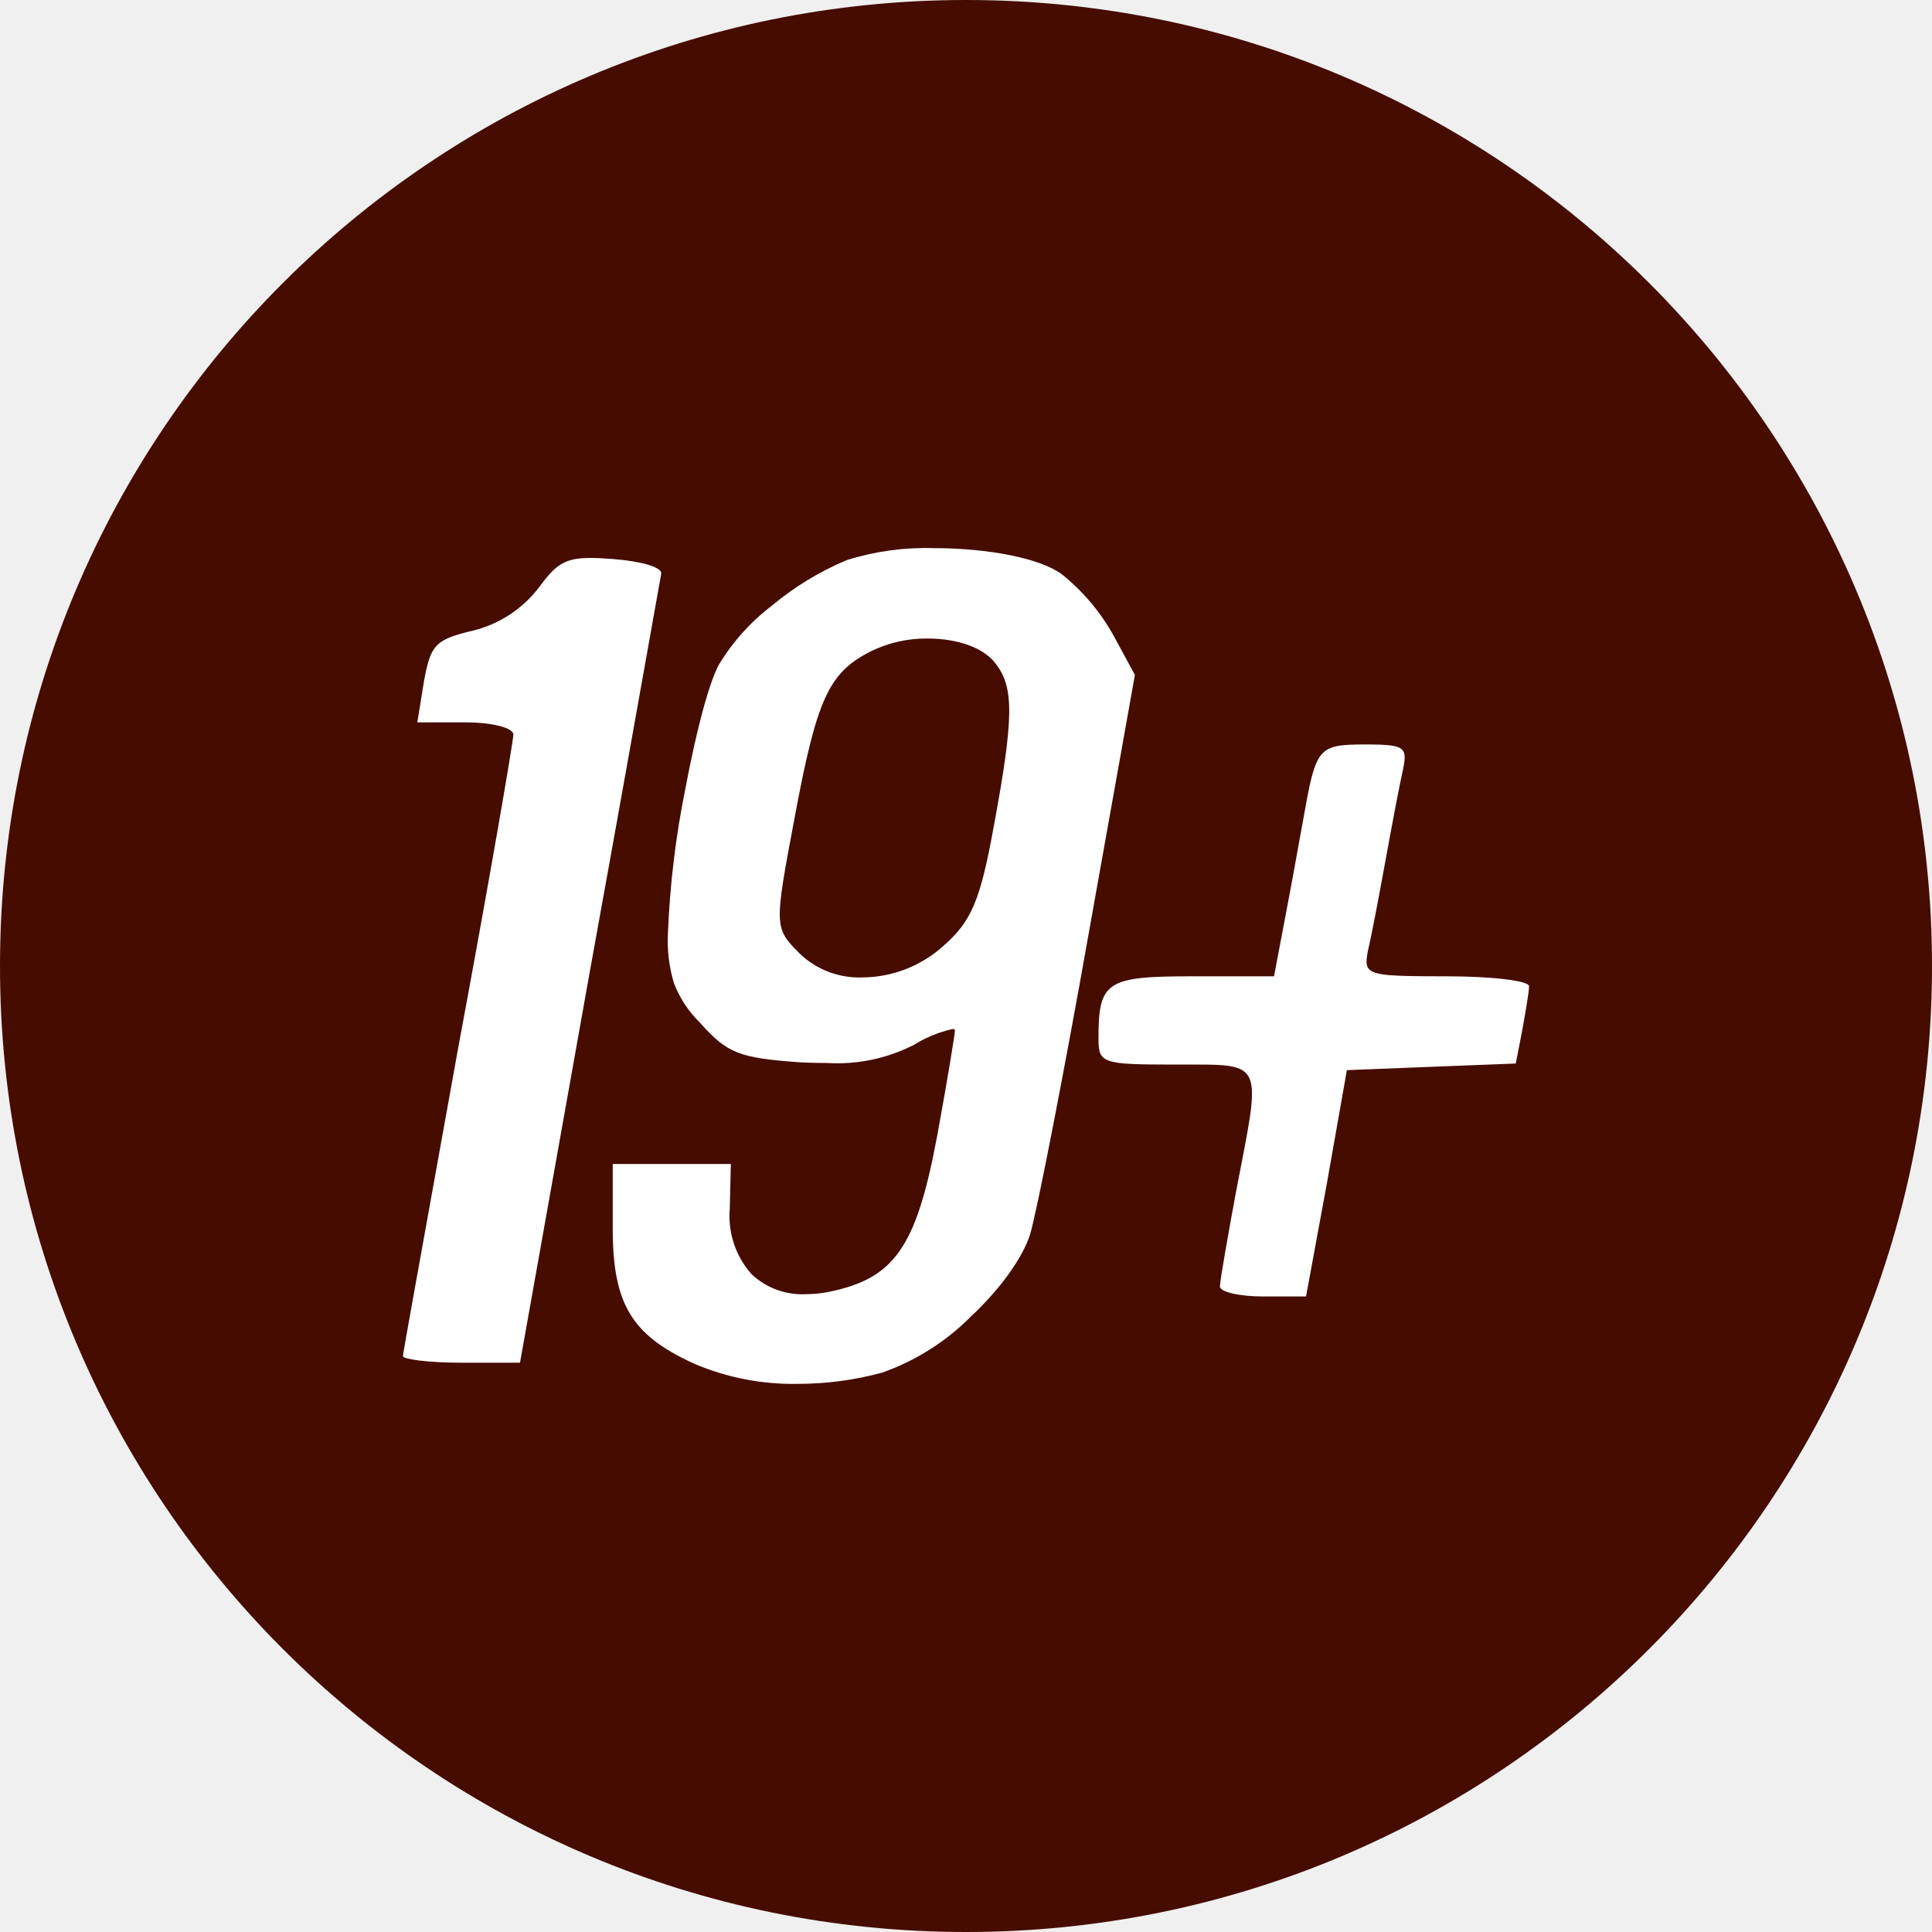
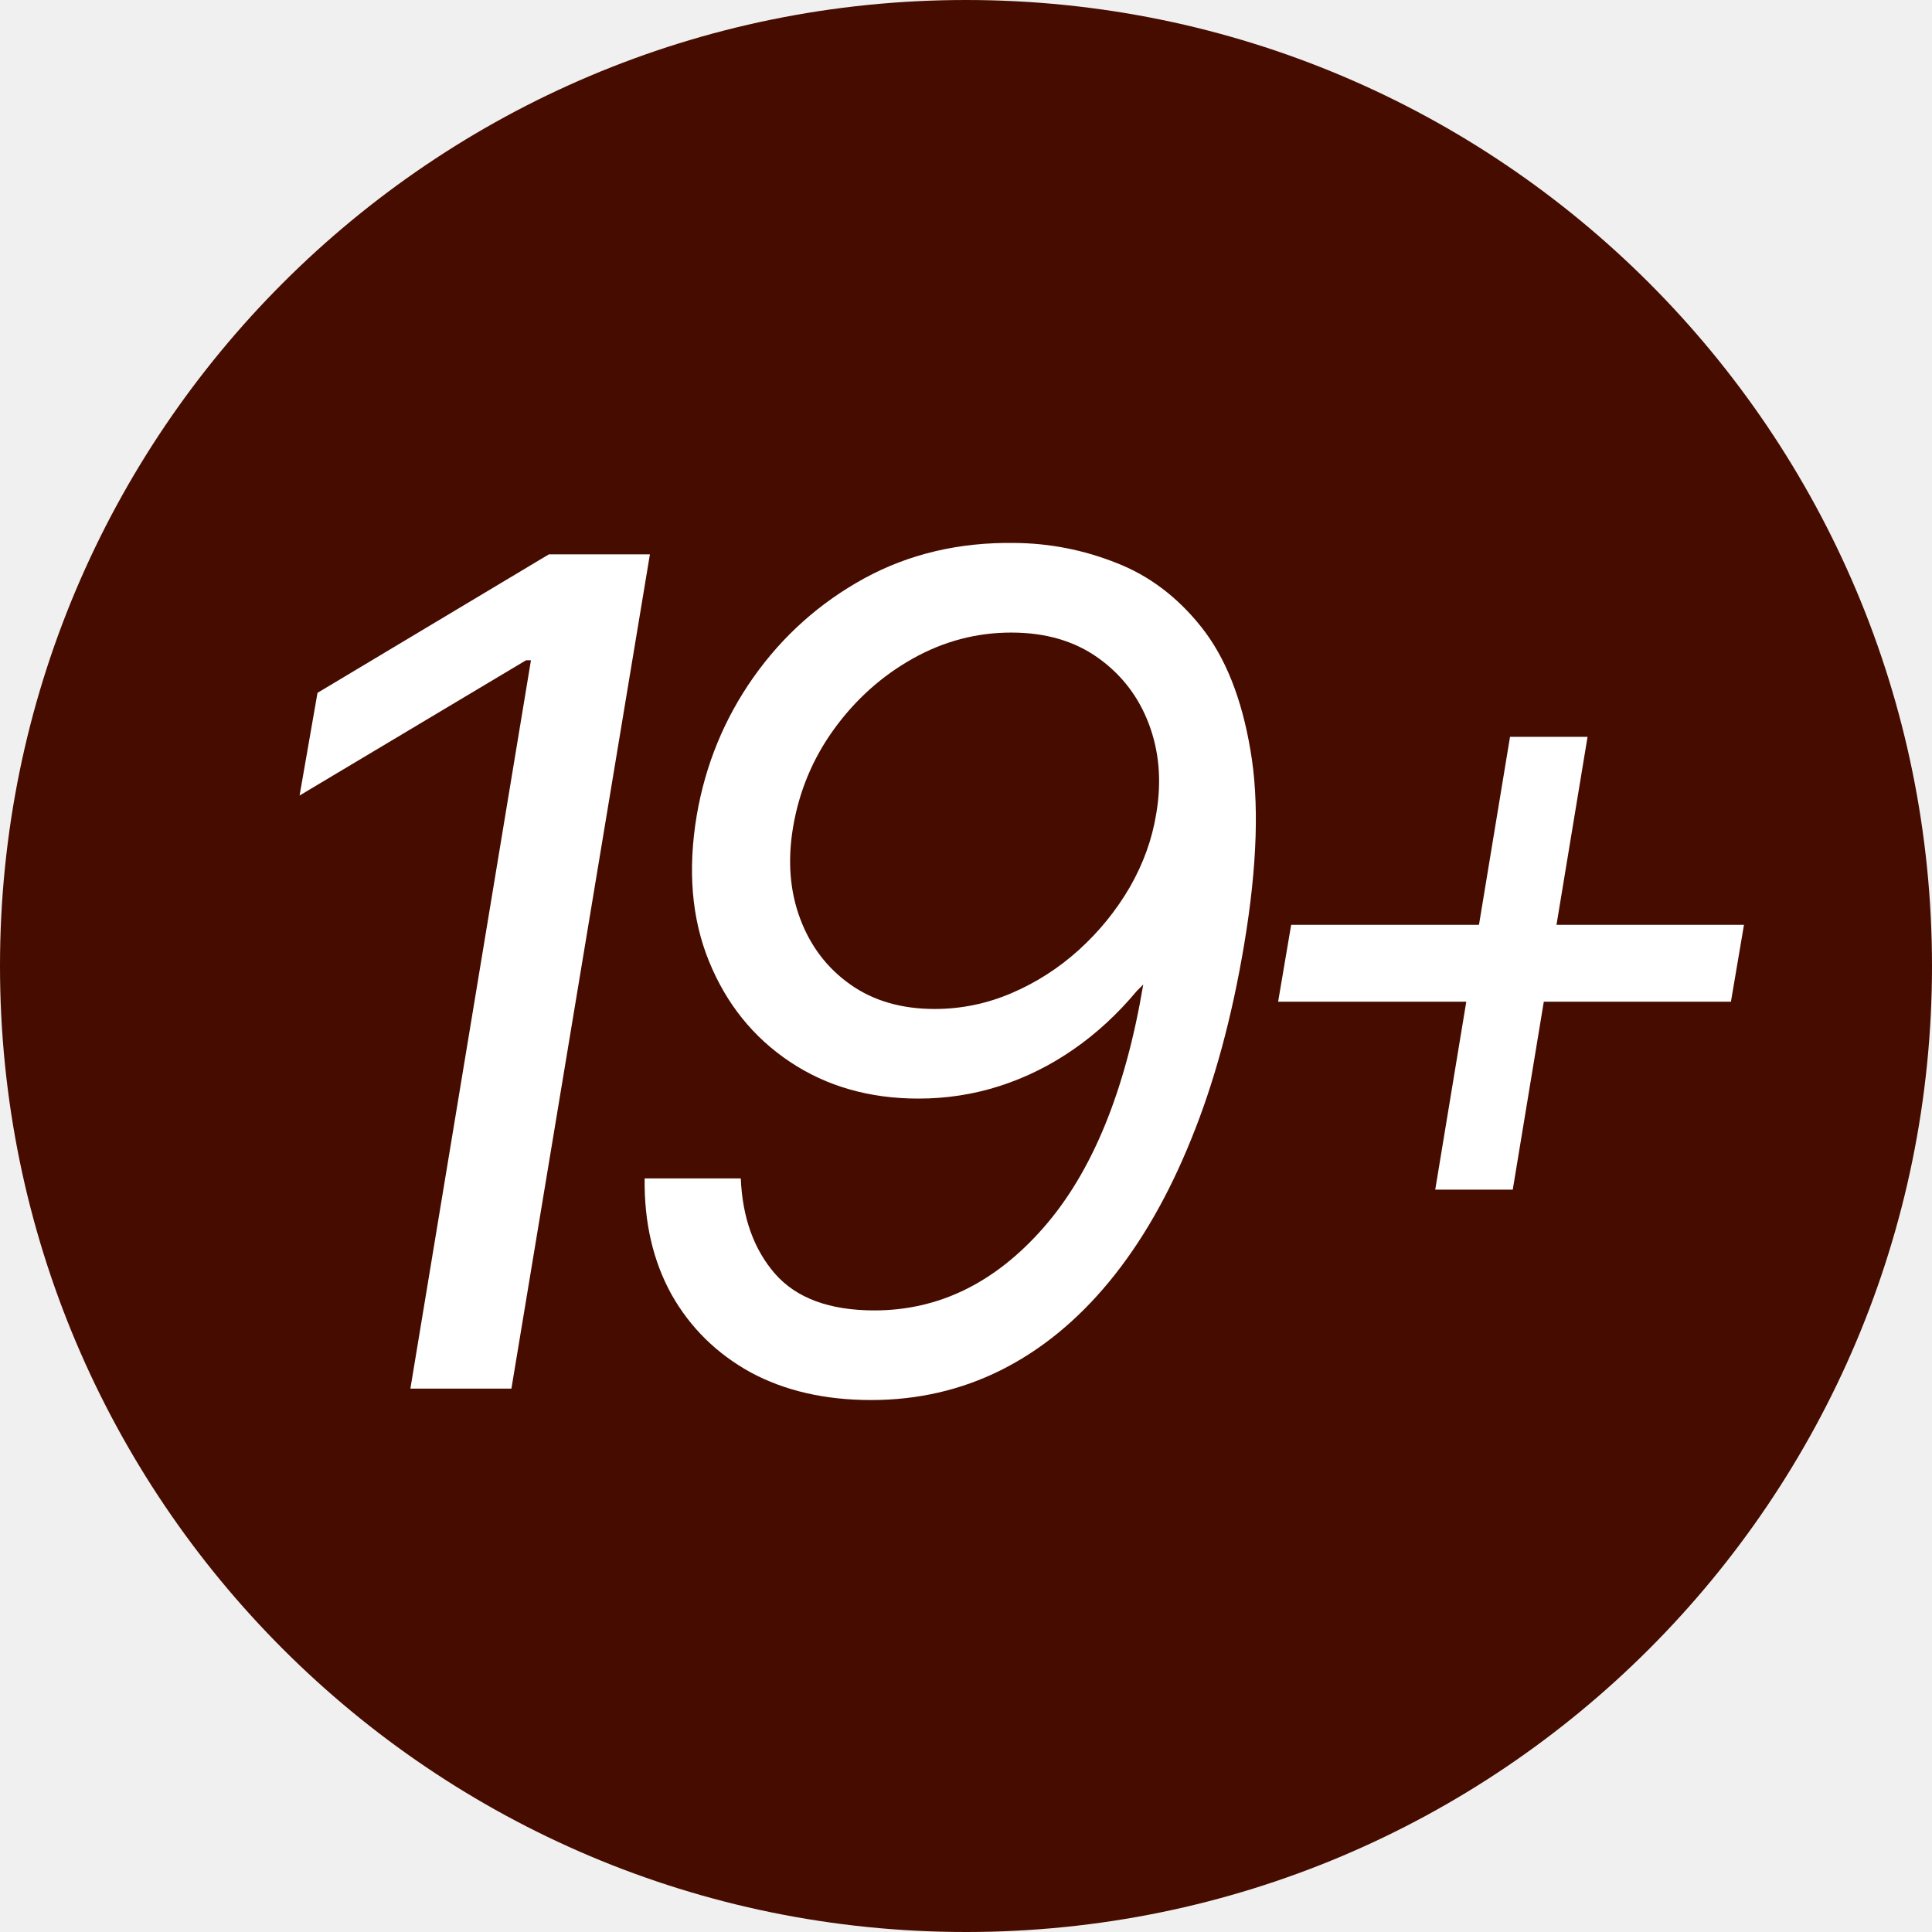
- <svg xmlns="http://www.w3.org/2000/svg" width="175" height="175" viewBox="0 0 175 175">
-   <defs>
-     <clipPath id="clip-_19.5">
-       <rect width="175" height="175" />
-     </clipPath>
-   </defs>
-   <g id="_19.5" data-name="19.5" clip-path="url(#clip-_19.5)">
-     <circle id="楕円形_90" data-name="楕円形 90" cx="87.5" cy="87.5" r="87.5" fill="#460c00" />
-     <path id="前面オブジェクトで型抜き_7" data-name="前面オブジェクトで型抜き 7" d="M35.77,75.7A22.808,22.808,0,0,1,26.4,73.885c-3-1.368-4.745-2.725-5.837-4.538S19,65.208,19,61.584v-5.8H29.7l-.1,4.1a7.931,7.931,0,0,0,1.948,5.853,6.67,6.67,0,0,0,4.9,1.842,11.534,11.534,0,0,0,2.052-.195c3.2-.641,5.084-1.72,6.487-3.725,1.414-2.02,2.4-5.055,3.413-10.475.883-4.81,1.6-9.189,1.6-9.5,0-.082-.072-.124-.214-.124A11.208,11.208,0,0,0,46.3,44.984a15.231,15.231,0,0,1-7.806,1.655c-.7,0-1.481-.018-2.394-.055-5.669-.4-6.7-.8-9.2-3.6a10.091,10.091,0,0,1-2.35-3.562A13.32,13.32,0,0,1,24,34.884a82.471,82.471,0,0,1,1.587-13.125c1-5.32,2.127-9.5,3.012-11.175a19.212,19.212,0,0,1,4.788-5.349A26.618,26.618,0,0,1,40.2,1.085,23.892,23.892,0,0,1,48.056,0C53.139,0,57.818.958,59.7,2.384a18.8,18.8,0,0,1,4.7,5.6l1.9,3.5-4.2,23.5c-2.191,12.382-4.668,25.093-5.3,27.2-.708,2.17-2.722,4.955-5.388,7.45A21.3,21.3,0,0,1,43.4,74.684,29.1,29.1,0,0,1,35.77,75.7ZM47.528,8.187a11.425,11.425,0,0,0-5.228,1.2c-3.735,1.918-4.816,4.285-6.8,14.9-1.9,10.1-1.9,10.1.5,12.5a7.791,7.791,0,0,0,5.59,2.1,11.057,11.057,0,0,0,7.41-2.9c2.5-2.2,3.3-4.1,4.5-10.7,1.832-9.874,1.87-12.64.2-14.8C52.68,9.067,50.315,8.187,47.528,8.187ZM10.6,73.785H5.3c-3.033,0-5.3-.316-5.3-.6C0,72.975,1.135,66.693,2.706,58,3.4,54.17,4.181,49.834,5,45.284c2.711-14.527,5-27.777,5-28.4,0-.606-1.929-1.1-4.3-1.1H1.3l.6-3.7c.308-1.693.559-2.609,1.15-3.238C3.661,8.2,4.624,7.879,6.3,7.484a10.753,10.753,0,0,0,6-3.9C13.826,1.5,14.626.89,16.986.89c.522,0,1.143.029,2.014.095,2.632.21,4.4.733,4.4,1.3-.03.15-.313,1.739-.783,4.372l0,.011v0c-1.141,6.4-3.263,18.3-5.714,31.812l-6.3,35.3Zm71.2-6H77.9c-2.114,0-3.9-.412-3.9-.9,0-.544.808-5.081,1.5-8.8q.169-.873.322-1.658c1.032-5.293,1.5-7.708.619-8.782-.665-.807-2.115-.865-4.423-.865l-.907,0-1.111,0c-3.5,0-5.121-.032-6.013-.337S63,45.583,63,44.384c0-5.129.715-5.6,8.5-5.6h7.4l1.1-5.8c.39-2.013.816-4.375,1.158-6.274.181-1,.336-1.865.442-2.426.529-2.982.864-4.711,1.587-5.575.7-.834,1.78-.925,3.913-.925s3.079.072,3.446.52c.263.321.222.838.054,1.68-.312,1.351-1.032,5.173-1.6,8.3-.361,1.984-1.239,6.756-1.6,8.2-.138.758-.207,1.281.079,1.623.522.625,2.143.677,7.021.677,4.135,0,7.5.4,7.5.9s-.3,2.228-.6,3.9l-.6,3.1-7.7.3-7.6.3-1.8,10.2-1.9,10.3Z" transform="translate(36.5 49.649)" fill="#fff" />
-   </g>
+ <svg xmlns="http://www.w3.org/2000/svg" width="128" height="128" viewBox="0 0 128 128" fill="none">
+   <circle cx="64" cy="64" r="64" fill="#460C00" />
+   <path d="M43.058 36.727L33.882 92H27.189L35.177 43.744H34.853L19.848 52.705L21.035 45.903L36.365 36.727H43.058ZM67.215 35.972C69.536 35.99 71.785 36.43 73.962 37.294C76.139 38.14 78.019 39.561 79.603 41.558C81.186 43.555 82.266 46.263 82.841 49.682C83.435 53.082 83.3 57.365 82.437 62.528C81.627 67.386 80.457 71.695 78.928 75.456C77.417 79.198 75.6 82.356 73.476 84.929C71.353 87.502 68.96 89.454 66.297 90.785C63.653 92.099 60.792 92.756 57.715 92.756C54.656 92.756 51.993 92.144 49.726 90.921C47.477 89.679 45.732 87.961 44.491 85.766C43.267 83.553 42.673 80.989 42.709 78.074H49.079C49.187 80.665 49.942 82.77 51.346 84.389C52.767 86.008 54.962 86.818 57.931 86.818C62.195 86.818 65.929 84.992 69.131 81.34C72.352 77.669 74.556 72.298 75.743 65.227L75.312 65.659C74.052 67.171 72.658 68.457 71.128 69.519C69.599 70.58 67.971 71.39 66.243 71.947C64.516 72.505 62.717 72.784 60.846 72.784C57.607 72.784 54.773 71.974 52.344 70.355C49.915 68.736 48.125 66.514 46.974 63.689C45.822 60.864 45.552 57.635 46.164 54C46.74 50.653 47.99 47.613 49.915 44.878C51.858 42.125 54.306 39.939 57.256 38.32C60.225 36.7 63.545 35.918 67.215 35.972ZM66.999 41.909C64.696 41.909 62.519 42.485 60.468 43.636C58.417 44.788 56.681 46.344 55.259 48.305C53.838 50.267 52.929 52.453 52.533 54.864C52.173 57.059 52.335 59.065 53.019 60.882C53.703 62.699 54.809 64.148 56.339 65.227C57.868 66.307 59.73 66.847 61.925 66.847C63.688 66.847 65.389 66.496 67.026 65.794C68.663 65.092 70.148 64.139 71.479 62.933C72.829 61.71 73.953 60.324 74.853 58.777C75.752 57.212 76.337 55.583 76.607 53.892C76.967 51.769 76.805 49.799 76.121 47.981C75.438 46.164 74.313 44.698 72.748 43.582C71.182 42.467 69.266 41.909 66.999 41.909Z" fill="white" />
+   <path d="M95.088 78.818L100.043 48.818H105.179L100.224 78.818H95.088ZM84.679 66.364L85.543 61.273H115.543L114.679 66.364H84.679Z" fill="white" />
</svg>
